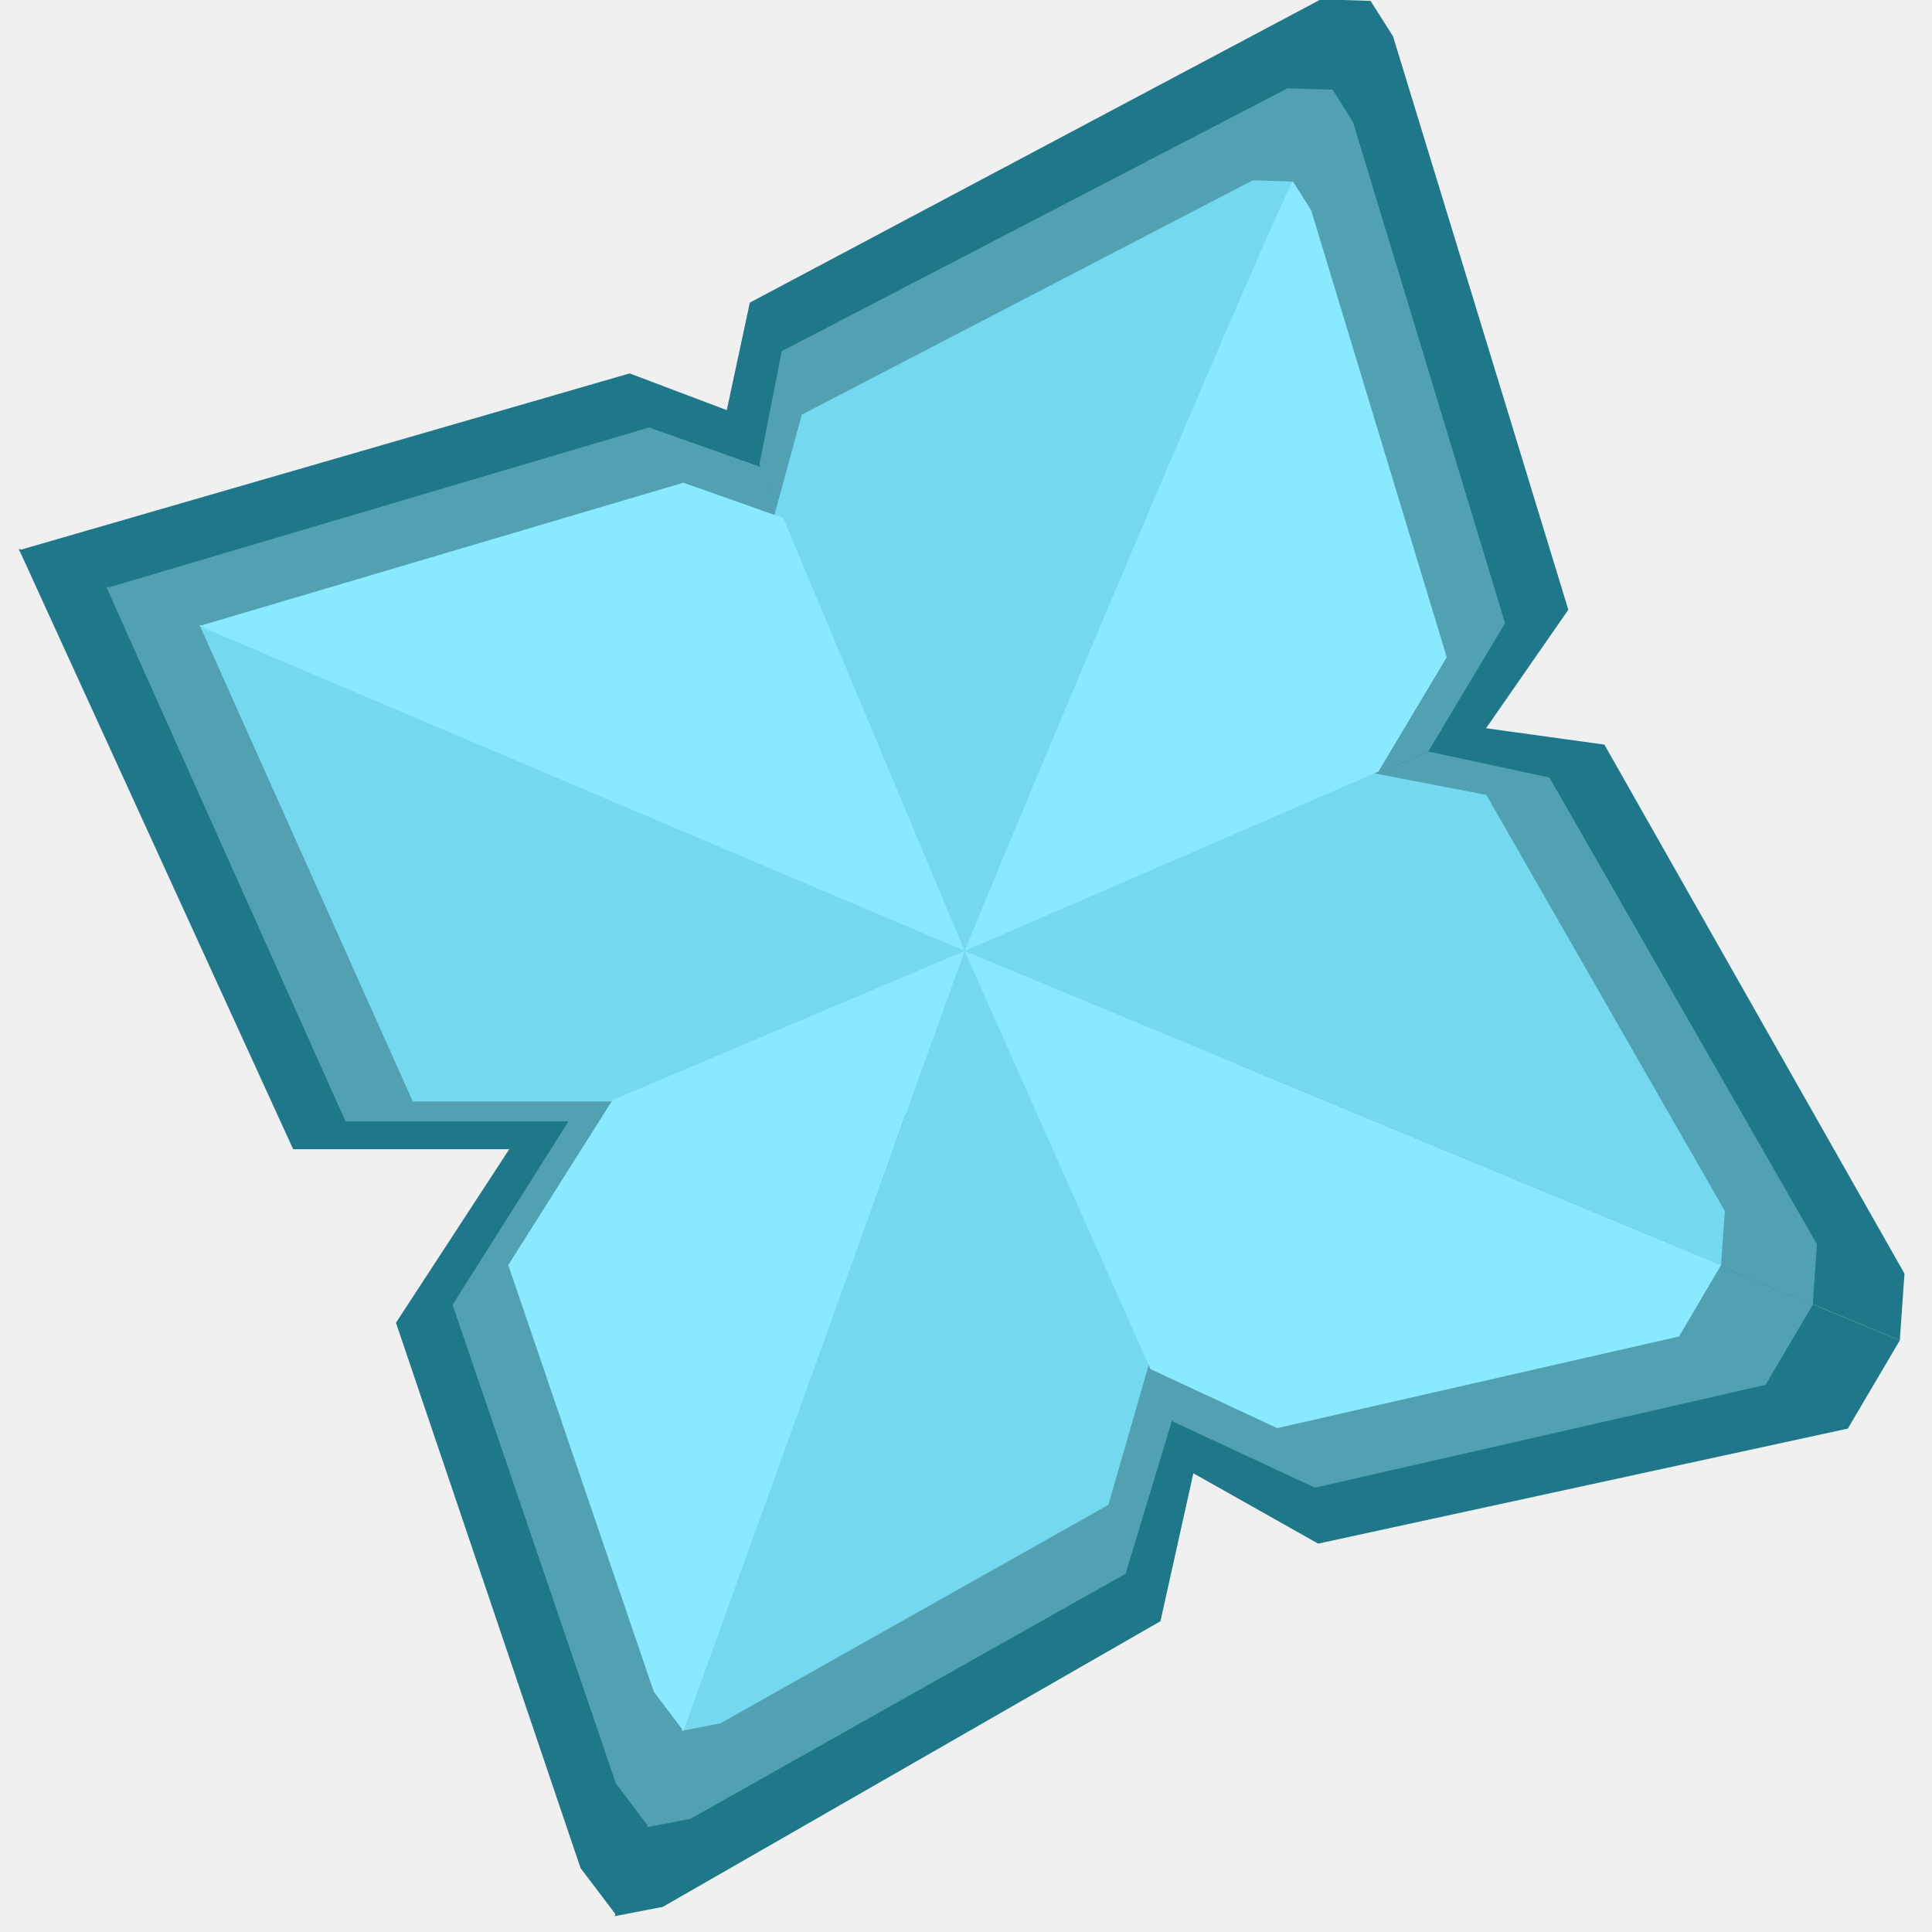
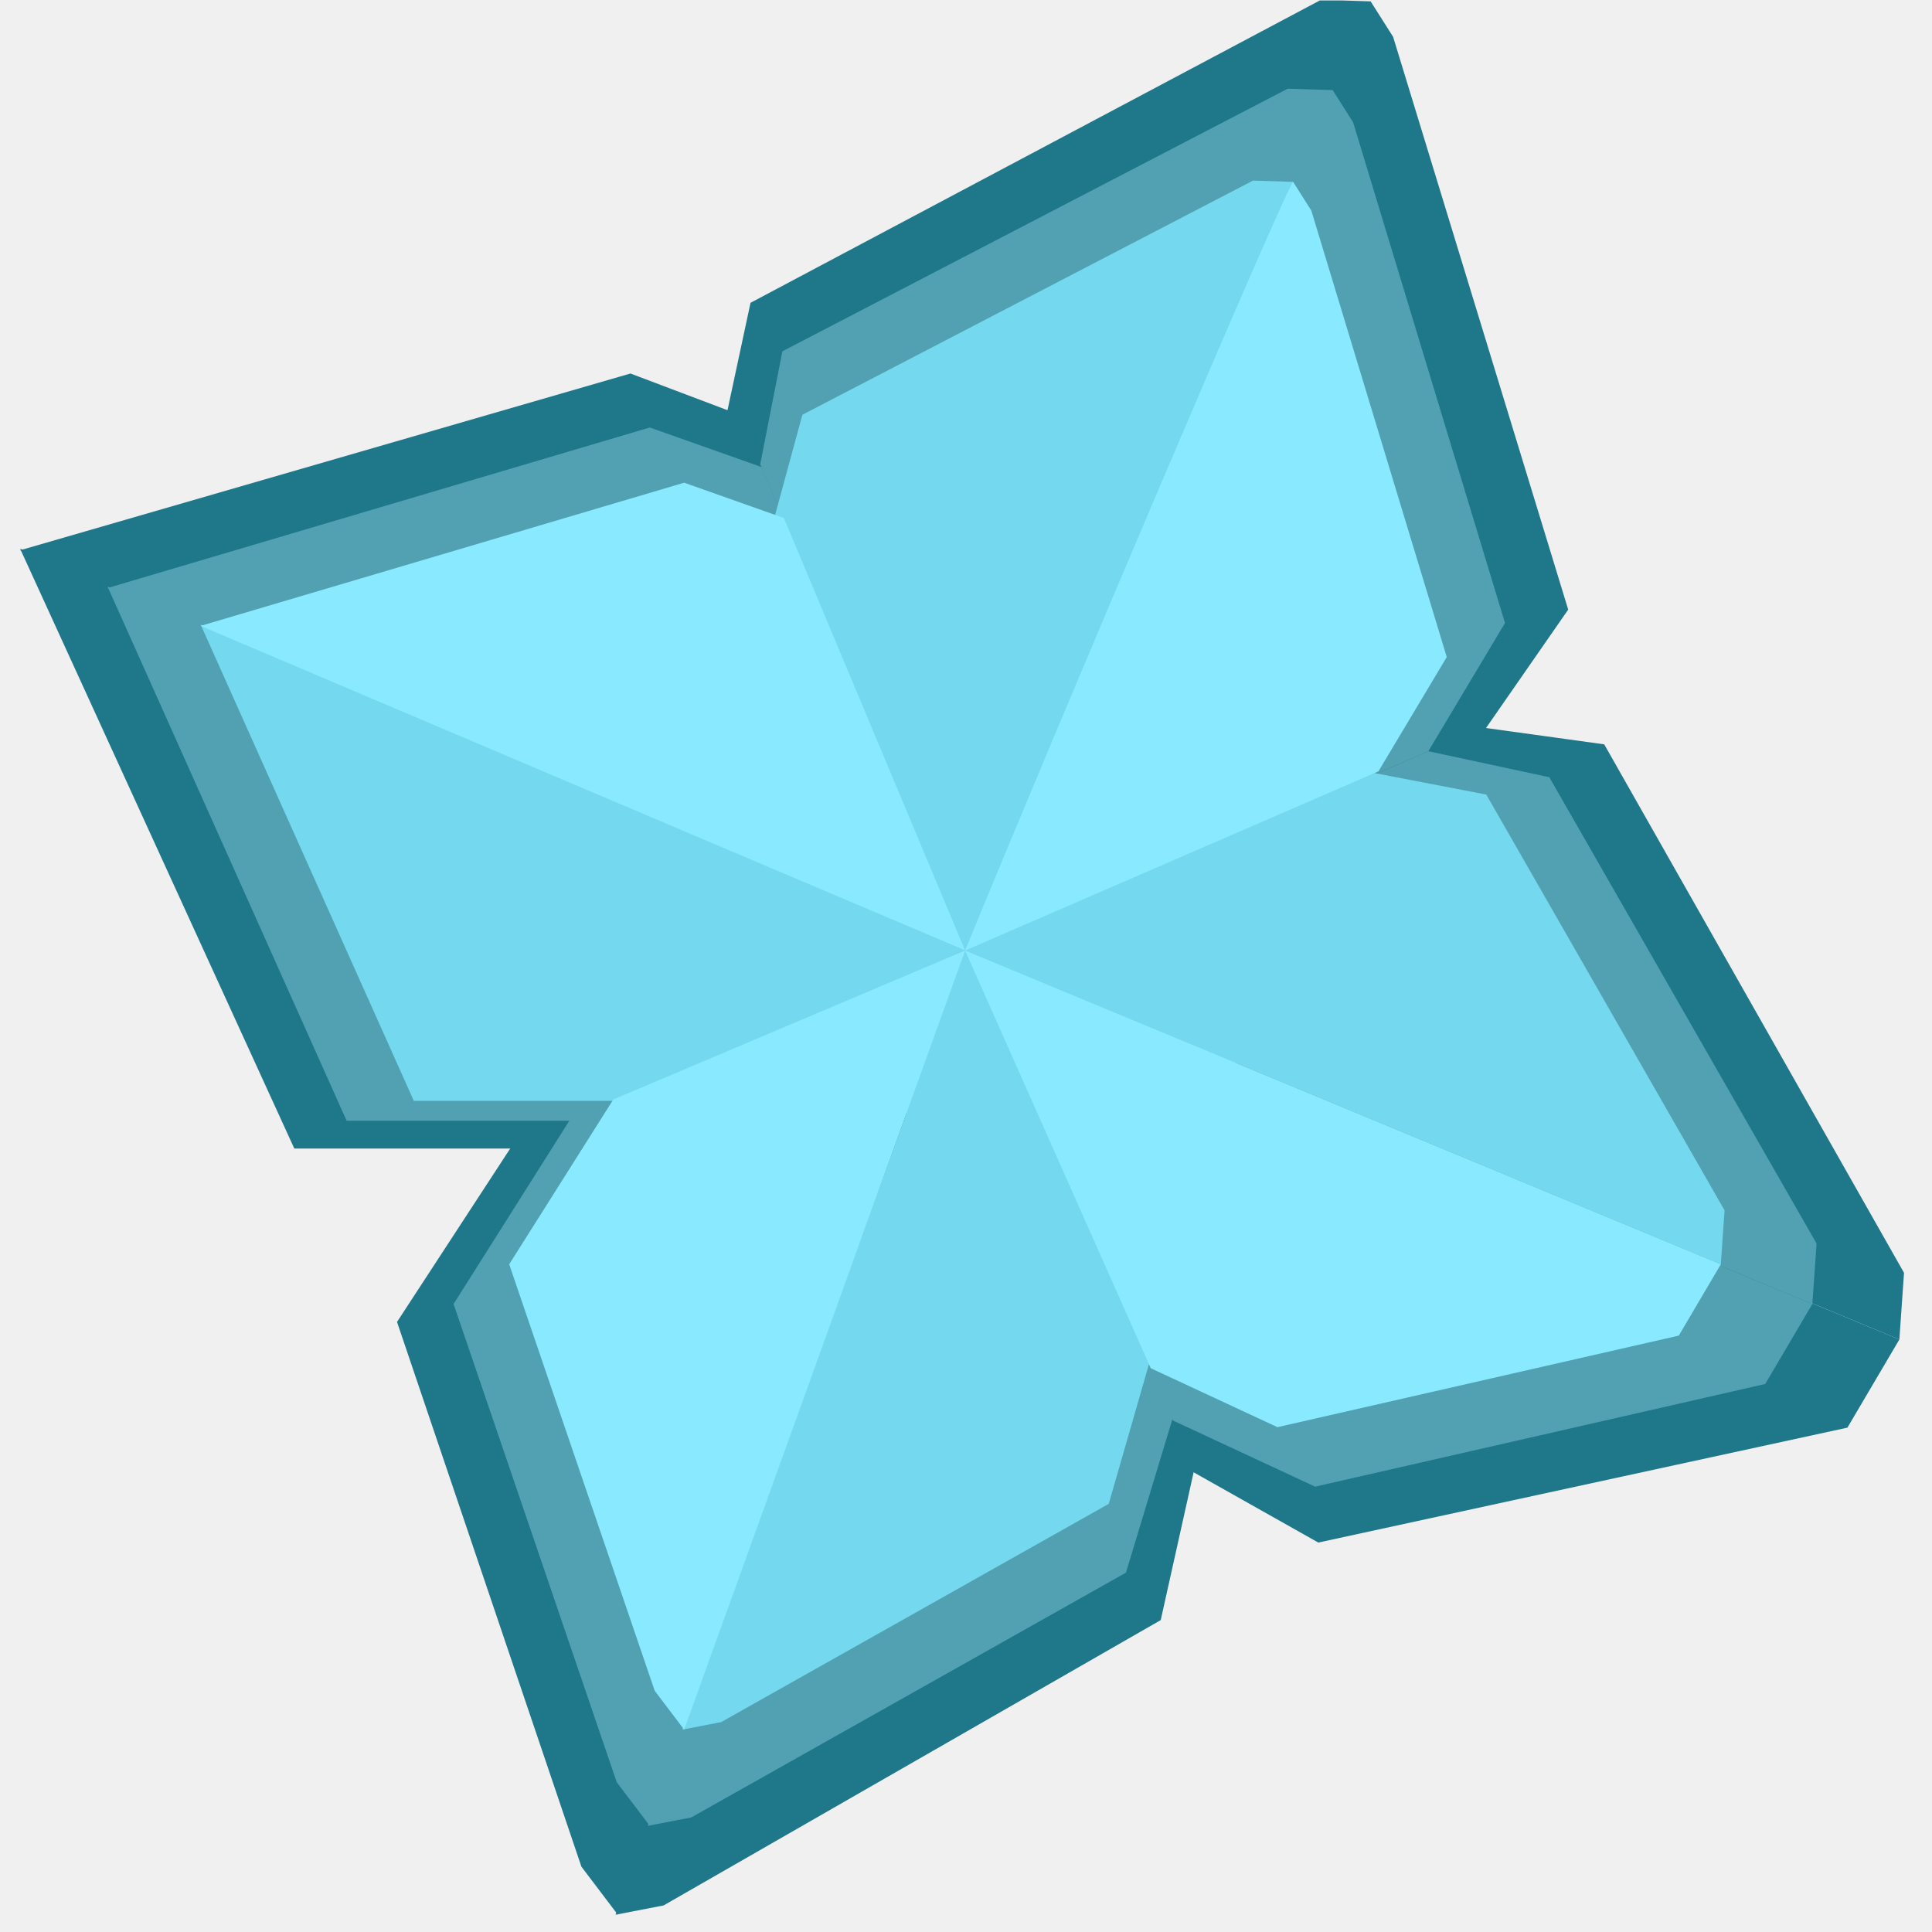
- <svg xmlns="http://www.w3.org/2000/svg" width="400" height="400" viewBox="0 0 400 400" fill="none">
+ <svg xmlns="http://www.w3.org/2000/svg" width="1001" height="1001" viewBox="0 0 1001 1001" fill="none">
  <g clip-path="url(#clip0_102_49)">
-     <path d="M293.721 151.214C293.638 153.452 305.933 146.203 293.721 151.211L283.759 0.184L273.476 -0.139L155.24 62.657L150.264 85.879L199.888 197.167L3.868 113.617L60.694 237.927H107.967L199.888 197.167L127.265 396.723L137.227 394.794L240.257 335.659L247.919 301.235L199.888 197.167L393.337 277.503L394.301 263.685L332.169 154.162L306.183 150.568L199.888 197.167C258.898 166.881 284.028 155.185 293.721 151.211L293.721 151.214Z" fill="#1F778A" />
-     <path d="M199.725 197.123C223.612 138.745 281.189 3.269 283.759 0.184L288.416 7.53L324.705 126.241L307.289 151.332L199.725 197.123L393.337 277.503L382.57 295.775L272.912 319.591L244.404 303.523L199.725 197.123L127.744 396.723L120.195 386.761L81.98 273.866L107.967 234.057L199.725 197.123L3.868 113.939L130.359 77.309L153.029 85.879L199.725 197.123Z" fill="#1F778A" />
-     <path d="M284.935 155.585C284.86 157.614 296.014 151.039 284.935 155.582L275.898 18.576L266.57 18.283L161.848 72.705L157.253 96.117L199.813 197.271L21.992 121.478L71.537 232.17L118.482 232.17L199.813 197.271L133.933 378.301L142.969 376.552L233.046 325.829L243.385 291.678L199.813 197.271L375.303 270.149L376.178 257.614L320.791 160.979L295.721 155.586L199.813 197.271C253.345 169.797 276.142 159.187 284.935 155.582L284.935 155.585Z" fill="#51A1B3" />
-     <path d="M199.666 197.231C221.335 144.273 273.566 21.374 275.898 18.576L280.123 25.239L311.606 129.017L295.721 155.586L199.666 197.231L375.303 270.149L365.535 286.725L272.252 308.005L242.809 294.304L199.666 197.231L134.367 378.301L127.519 369.264L93.704 270.15L117.899 231.844L199.666 197.231L21.992 121.77L134.367 88.497L157.545 96.7L199.666 197.231Z" fill="#51A1B3" />
-     <path d="M279.153 159.078C280.385 158.406 280.867 157.832 278.04 158.864L275.663 158.406L267.694 37.59L259.376 37.329L165.995 85.857L152.801 134.301L153.223 134.863L137.301 131.801L199.849 196.933L41.284 129.348L85.464 228.053L126.801 228.053L187.588 230.623L141.102 358.358L149.161 356.799L229.483 311.569L255.801 220.169L356.334 261.919L357.114 250.741L307.726 164.572L279.153 159.078Z" fill="#74D8EE" />
-     <path d="M199.717 196.898C219.039 149.675 265.614 40.085 267.694 37.589L271.461 43.532L299.535 136.071L285.37 159.762L199.717 196.898L356.334 261.919L347.624 276.7L264.442 295.676L238.188 283.458L199.717 196.898L141.49 358.358L135.383 350.3L105.23 261.919L126.805 227.762L199.717 196.898L41.284 129.609L141.49 99.939L162.157 107.254L199.717 196.898Z" fill="#89EAFF" />
+     <path d="M735.053 378.285C734.846 383.879 765.584 365.757 735.053 378.276L710.149 0.709L684.44 -0.097L388.851 156.891L376.41 214.946L500.471 493.166L10.421 284.292L152.484 595.067H270.668L500.471 493.166L318.913 992.056L343.817 987.236L601.393 839.398L620.547 753.336L500.471 493.166L984.094 694.006L986.504 659.462L831.174 385.655L766.207 376.67L500.471 493.166C647.994 417.451 710.821 388.213 735.053 378.276L735.053 378.285Z" fill="#1F778A" />
+     <path d="M500.063 493.056C559.779 347.112 703.722 8.421 710.149 0.709L721.79 19.073L812.513 315.851L768.972 378.58L500.063 493.056L984.094 694.006L957.175 739.687L683.03 799.227L611.76 759.057L500.063 493.056L320.11 992.056L301.239 967.152L205.701 684.914L270.668 585.391L500.063 493.056L10.422 285.098L326.649 193.521L383.322 214.946L500.063 493.056Z" fill="#1F778A" />
+     <path d="M713.088 389.212C712.901 394.286 740.784 377.847 713.088 389.204L690.496 46.69L667.174 45.958L405.37 182.012L393.882 240.542L500.284 493.428L55.73 303.945L179.593 580.676L296.955 580.676L500.284 493.428L335.582 946.001L358.174 941.629L583.366 814.821L609.213 729.444L500.284 493.428L939.009 675.622L941.195 644.285L802.729 402.698L740.052 389.214L500.284 493.428C634.112 424.742 691.106 398.218 713.088 389.204L713.088 389.212Z" fill="#51A1B3" />
+     <path d="M499.914 493.328C554.087 360.933 684.666 53.686 690.496 46.69L701.057 63.349L779.765 322.794L740.052 389.214L499.914 493.328L939.009 675.622L914.589 717.063L681.38 770.263L607.773 736.011L499.914 493.328L336.668 946.002L319.548 923.41L235.01 675.624L295.498 579.86L499.914 493.328L55.73 304.676L336.668 221.494L394.612 242.001L499.914 493.328Z" fill="#51A1B3" />
+     <path d="M698.631 397.944C701.711 396.265 702.916 394.829 695.848 397.409L689.906 396.267L669.984 94.225L649.188 93.573L415.735 214.892L382.752 336.004L383.807 337.408L344.002 329.754L500.371 492.584L103.959 323.621L214.409 570.384L317.752 570.384L469.719 576.809L353.505 896.146L373.65 892.247L574.455 779.172L640.252 550.674L891.584 655.048L893.533 627.104L770.063 411.68L698.631 397.944Z" fill="#74D8EE" />
+     <path d="M500.041 492.494C548.347 374.437 664.785 100.462 669.984 94.223L679.401 109.079L749.586 340.428L714.174 399.655L500.041 492.494L891.585 655.048L869.809 691.999L661.855 739.439L596.22 708.896L500.041 492.494L354.474 896.146L339.208 876L263.825 655.048L317.762 569.655L500.041 492.494L103.96 324.272L354.474 250.098L406.143 268.384L500.041 492.494Z" fill="#89EAFF" />
  </g>
  <defs>
    <clipPath id="clip0_102_49">
-       <rect width="400" height="400" fill="white" />
+       <rect width="1000" height="1000" fill="white" transform="translate(0.75 0.25)" />
    </clipPath>
  </defs>
</svg>
